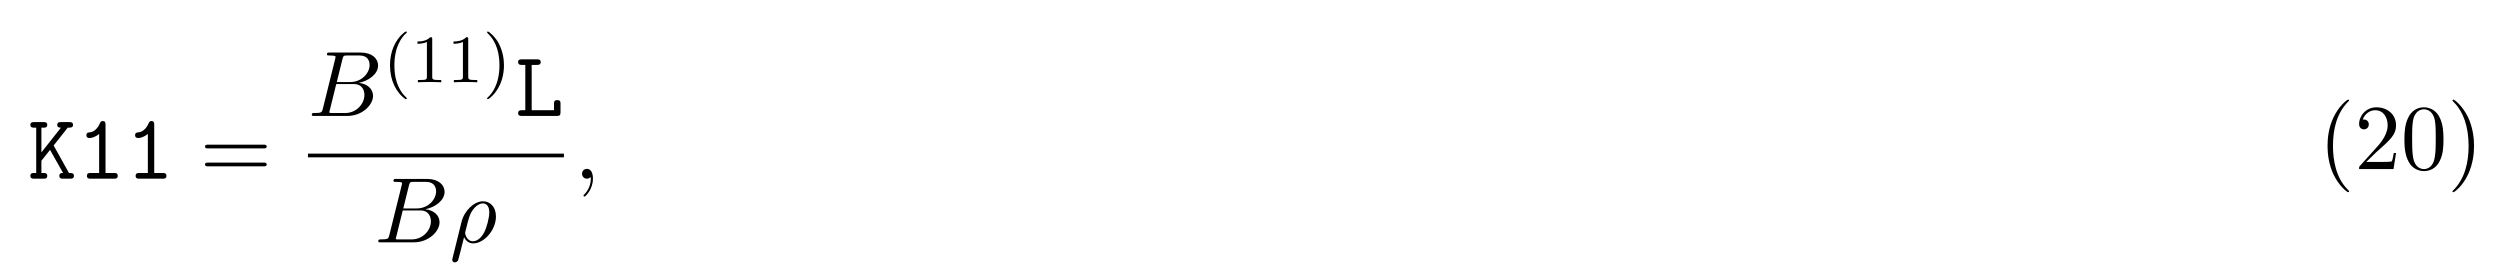
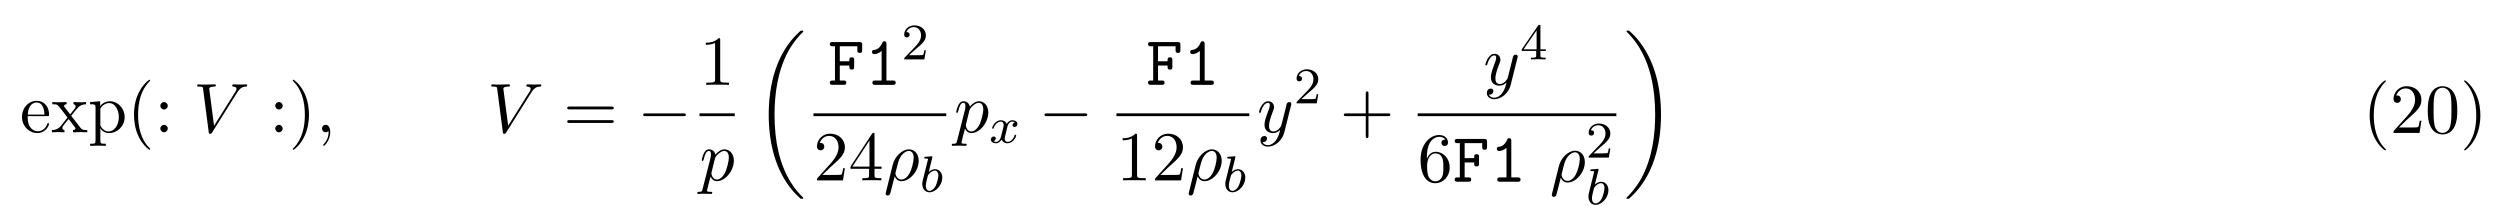
- <svg xmlns="http://www.w3.org/2000/svg" xmlns:xlink="http://www.w3.org/1999/xlink" height="31pt" viewBox="0 0 294 31" width="294pt">
+ <svg xmlns="http://www.w3.org/2000/svg" xmlns:xlink="http://www.w3.org/1999/xlink" height="32pt" viewBox="0 0 389 32" width="389pt">
  <symbol id="a" overflow="visible">
-     <path d="m3.016-3.906 1.656-2.094c.391 0 .625 0 .625-.344 0-.312-.297-.312-.453-.312h-.969c-.156 0-.438 0-.438.328s.297.328.438.328l-2.297 2.906v-2.906h.25c.156 0 .438 0 .438-.328s-.266-.328-.438-.328h-1.094c-.172 0-.453 0-.453.312 0 .344.281.344.453.344h.234v5.328h-.234c-.172 0-.453 0-.453.328 0 .344.281.344.453.344h1.094c.156 0 .438 0 .438-.328 0-.344-.266-.344-.438-.344h-.25v-1.438l1.016-1.281 1.531 2.719c-.156 0-.438 0-.438.328 0 .344.266.344.453.344h.812c.156 0 .453 0 .453-.328 0-.344-.266-.344-.578-.344-.016-.031-.062-.109-.078-.125zm0 0" />
+     <path d="m1.219-2.75c.062-1.625.984-1.891 1.359-1.891 1.125 0 1.234 1.469 1.234 1.891zm-.016.234h3.047c.25 0 .281 0 .281-.234 0-1.078-.594-2.141-1.953-2.141-1.266 0-2.266 1.125-2.266 2.484 0 1.469 1.141 2.531 2.391 2.531 1.328 0 1.828-1.219 1.828-1.422 0-.109-.094-.125-.141-.125-.109 0-.125.062-.141.141-.391 1.125-1.375 1.125-1.484 1.125-.547 0-.984-.328-1.234-.734-.328-.516-.328-1.234-.328-1.625zm0 0" />
  </symbol>
  <symbol id="b" overflow="visible">
+     <path d="m3.125-2.562c.328-.422.75-.953 1.016-1.234.328-.391.781-.562 1.297-.562v-.344c-.297.031-.609.031-.906.031-.328 0-.906-.016-1.047-.031v.344c.234.016.328.156.328.328 0 .188-.109.328-.172.391l-.672.844-.859-1.094c-.094-.109-.094-.141-.094-.203 0-.156.172-.266.391-.266v-.344c-.297.016-1.016.031-1.188.031-.219 0-.734 0-1.031-.031v.344c.766 0 .766 0 1.281.656l1.078 1.406-1.016 1.297c-.531.641-1.172.656-1.406.656v.344c.297-.016.625-.031.906-.031.328 0 .781.016 1.047.031v-.344c-.25-.031-.328-.172-.328-.328 0-.25.328-.609.984-1.391l.828 1.094c.094.125.234.297.234.359 0 .094-.094.266-.391.266v.344c.328-.016.938-.031 1.172-.031.297 0 .719.016 1.047.031v-.344c-.594 0-.781-.016-1.031-.328zm0 0" />
+   </symbol>
+   <symbol id="c" overflow="visible">
+     <path d="m1.875-4.094v-.734l-1.562.125v.344c.766 0 .844.062.844.547v5.094c0 .5-.125.5-.844.5v.328c.359 0 .938-.031 1.219-.031.297 0 .844.031 1.234.031v-.328c-.734 0-.859 0-.859-.5v-1.922c.062.172.516.766 1.344.766 1.297 0 2.438-1.078 2.438-2.484 0-1.375-1.062-2.469-2.281-2.469-.859 0-1.312.484-1.531.734zm.031 2.844v-2.422c.312-.562.859-.875 1.406-.875.797 0 1.469.953 1.469 2.188 0 1.328-.766 2.234-1.578 2.234-.438 0-.844-.219-1.141-.656-.156-.234-.156-.25-.156-.469zm0 0" />
+   </symbol>
+   <symbol id="d" overflow="visible">
+     <path d="m3.609 2.625c0-.047 0-.062-.188-.25-1.359-1.375-1.703-3.438-1.703-5.094 0-1.906.406-3.797 1.75-5.172.141-.125.141-.141.141-.188 0-.062-.047-.094-.109-.094-.109 0-1.094.734-1.734 2.125-.562 1.188-.688 2.406-.688 3.328 0 .844.125 2.156.719 3.391.656 1.344 1.594 2.047 1.703 2.047.062 0 .109-.031.109-.094zm0 0" />
+   </symbol>
+   <symbol id="e" overflow="visible">
+     <path d="m2.094-4.125c0-.312-.266-.578-.578-.578s-.578.266-.578.578.266.578.578.578.578-.266.578-.578zm0 3.547c0-.312-.266-.578-.578-.578s-.578.266-.578.578.266.578.578.578.578-.266.578-.578zm0 0" />
+   </symbol>
+   <symbol id="f" overflow="visible">
+     <path d="m3.156-2.719c0-.859-.125-2.172-.719-3.406-.656-1.344-1.594-2.047-1.703-2.047-.062 0-.109.031-.109.094 0 .047 0 .062.203.266 1.062 1.078 1.688 2.812 1.688 5.094 0 1.859-.406 3.781-1.75 5.156-.141.125-.141.141-.141.188 0 .062.047.094.109.094.109 0 1.094-.734 1.734-2.125.547-1.188.688-2.406.688-3.312zm0 0" />
+   </symbol>
+   <symbol id="g" overflow="visible">
+     <path d="m7.5-3.562c.156 0 .359 0 .359-.219s-.203-.219-.359-.219h-6.531c-.156 0-.359 0-.359.219s.203.219.375.219zm0 2.109c.156 0 .359 0 .359-.219s-.203-.219-.359-.219h-6.516c-.172 0-.375 0-.375.219s.203.219.359.219zm0 0" />
+   </symbol>
+   <symbol id="h" overflow="visible">
+     <path d="m3.203-6.984c0-.25 0-.281-.25-.281-.672.703-1.641.703-1.984.703v.328c.219 0 .859 0 1.438-.281v5.656c0 .391-.047.516-1.016.516h-.359v.344c.391-.031 1.328-.031 1.766-.031s1.391 0 1.766.031v-.344h-.344c-.984 0-1.016-.109-1.016-.516zm0 0" />
+   </symbol>
+   <symbol id="i" overflow="visible">
+     <path d="m1.391-.844 1.156-1.125c1.703-1.5 2.344-2.094 2.344-3.172 0-1.25-.969-2.125-2.312-2.125-1.219 0-2.031 1-2.031 1.969 0 .625.547.625.578.625.188 0 .562-.141.562-.578 0-.297-.188-.578-.578-.578-.078 0-.109 0-.141.016.25-.703.844-1.109 1.469-1.109 1 0 1.469.875 1.469 1.781 0 .859-.547 1.734-1.141 2.406l-2.094 2.328c-.125.125-.125.141-.125.406h4.047l.297-1.891h-.266c-.062.312-.125.797-.234.969-.078.078-.797.078-1.047.078zm0 0" />
+   </symbol>
+   <symbol id="j" overflow="visible">
+     <path d="m3.203-1.797v.953c0 .391-.016.5-.828.5h-.219v.344c.438-.031 1-.031 1.469-.031.453 0 1.031 0 1.484.031v-.344h-.234c-.812 0-.828-.109-.828-.5v-.953h1.094v-.344h-1.094v-4.953c0-.219 0-.297-.172-.297-.094 0-.141 0-.219.141l-3.344 5.109v.344zm.062-.344h-2.656l2.656-4.062zm0 0" />
+   </symbol>
+   <symbol id="k" overflow="visible">
+     <path d="m4.453-2.516h3.047c.156 0 .359 0 .359-.203 0-.219-.203-.219-.359-.219h-3.047v-3.062c0-.156 0-.359-.203-.359-.219 0-.219.203-.219.359v3.062h-3.062c-.156 0-.359 0-.359.219 0 .203.203.203.359.203h3.062v3.062c0 .156 0 .359.219.359.203 0 .203-.203.203-.359zm0 0" />
+   </symbol>
+   <symbol id="l" overflow="visible">
+     <path d="m1.438-3.578v-.266c0-2.75 1.359-3.141 1.906-3.141.266 0 .719.062.969.438-.172 0-.609 0-.609.484 0 .344.266.5.5.5.188 0 .516-.094.516-.516 0-.656-.484-1.188-1.391-1.188-1.391 0-2.875 1.406-2.875 3.812 0 2.922 1.266 3.688 2.281 3.688 1.219 0 2.25-1.016 2.25-2.453 0-1.391-.969-2.438-2.188-2.438-.734 0-1.141.562-1.359 1.078zm1.297 3.516c-.688 0-1.016-.656-1.078-.828-.188-.5-.188-1.375-.188-1.578 0-.844.344-1.938 1.328-1.938.172 0 .672 0 1.016.672.188.406.188.969.188 1.5 0 .516 0 1.062-.188 1.453-.328.656-.828.719-1.078.719zm0 0" />
+   </symbol>
+   <symbol id="m" overflow="visible">
+     <path d="m5.016-3.484c0-.875-.047-1.75-.438-2.562-.5-1.047-1.391-1.219-1.859-1.219-.641 0-1.438.281-1.891 1.297-.344.75-.406 1.609-.406 2.484 0 .812.047 1.797.5 2.625.469.875 1.266 1.094 1.797 1.094.578 0 1.422-.219 1.891-1.266.359-.75.406-1.594.406-2.453zm-2.297 3.484c-.422 0-1.078-.266-1.266-1.312-.125-.656-.125-1.672-.125-2.312 0-.688 0-1.406.094-2 .203-1.297 1.016-1.406 1.297-1.406.359 0 1.078.203 1.281 1.281.109.609.109 1.438.109 2.125 0 .828 0 1.562-.125 2.266-.156 1.031-.781 1.359-1.266 1.359zm0 0" />
+   </symbol>
+   <symbol id="n" overflow="visible">
+     <path d="m6.844-6.203c.547-.859 1-.891 1.406-.906.125-.016.141-.203.141-.203 0-.094-.062-.141-.141-.141-.281 0-.609.031-.906.031-.359 0-.719-.031-1.078-.031-.062 0-.203 0-.203.219 0 .109.094.125.172.125.297.016.5.125.5.359 0 .156-.156.406-.156.406l-3.344 5.328-.75-5.766c0-.188.25-.328.75-.328.156 0 .281 0 .281-.219 0-.094-.094-.125-.156-.125-.438 0-.906.031-1.359.031-.188 0-.391 0-.594 0s-.406-.031-.594-.031c-.078 0-.203 0-.203.219 0 .125.094.125.281.125.609 0 .609.094.641.375l.875 6.719c.031.219.062.25.219.25.172 0 .203-.047.297-.188zm0 0" />
+   </symbol>
+   <symbol id="o" overflow="visible">
+     <path d="m2.219-.016c0-.719-.281-1.141-.703-1.141-.359 0-.578.266-.578.578 0 .297.219.578.578.578.125 0 .266-.047.375-.141.047-.016.047-.031.062-.031s.016.016.016.156c0 .812-.375 1.469-.734 1.828-.125.125-.125.141-.125.172 0 .078.062.125.109.125.125 0 1-.844 1-2.125zm0 0" />
+   </symbol>
+   <symbol id="p" overflow="visible">
+     <path d="m.484 1.328c-.078.375-.109.453-.578.453-.141 0-.25 0-.25.203 0 .094.047.125.141.125.297 0 .609-.031.906-.031.359 0 .734.031 1.078.031.062 0 .203 0 .203-.219 0-.109-.109-.109-.266-.109-.547 0-.547-.078-.547-.172 0-.141.469-1.922.547-2.188.141.312.438.703 1 .703 1.266 0 2.625-1.594 2.625-3.203 0-1.016-.625-1.75-1.453-1.75-.547 0-1.062.406-1.422.828-.109-.594-.578-.828-.984-.828-.5 0-.703.438-.812.625-.188.375-.328 1.031-.328 1.062 0 .109.109.109.125.109.109 0 .125-.016.188-.25.188-.781.406-1.297.797-1.297.188 0 .328.078.328.5 0 .25-.031.375-.062.562zm1.922-4.734c.078-.297.375-.594.578-.766.375-.328.688-.406.875-.406.438 0 .703.375.703 1.016 0 .656-.359 1.906-.562 2.312-.375.766-.891 1.125-1.297 1.125-.719 0-.859-.906-.859-.969 0-.016 0-.047.031-.172zm0 0" />
+   </symbol>
+   <symbol id="q" overflow="visible">
+     <path d="m.359 1.891c-.031.125-.031.156-.031.172 0 .156.125.297.297.297.234 0 .375-.203.391-.234.047-.094.406-1.562.703-2.734.219.438.562.734 1.078.734 1.266 0 2.672-1.547 2.672-3.172 0-1.156-.719-1.781-1.516-1.781-1.047 0-2.203 1.094-2.531 2.422zm2.422-2.016c-.766 0-.938-.875-.938-.969 0-.047.047-.266.094-.406.297-1.219.406-1.609.641-2.047.469-.797 1.016-1.031 1.359-1.031.406 0 .75.312.75 1.062 0 .609-.312 1.828-.609 2.359-.359.688-.875 1.031-1.297 1.031zm0 0" />
+   </symbol>
+   <symbol id="r" overflow="visible">
+     <path d="m5.297-4.156c.047-.156.047-.172.047-.25 0-.203-.156-.297-.312-.297-.109 0-.281.062-.391.234-.016.047-.109.391-.141.594-.078.281-.156.578-.219.859l-.5 1.969c-.047.156-.516.922-1.234.922-.547 0-.672-.469-.672-.875 0-.5.188-1.188.562-2.141.172-.453.219-.562.219-.781 0-.5-.359-.906-.906-.906-1.031 0-1.438 1.594-1.438 1.688 0 .109.109.109.141.109.109 0 .109-.016.172-.203.297-1.016.734-1.344 1.094-1.344.094 0 .281 0 .281.344 0 .281-.109.562-.188.766-.438 1.156-.641 1.781-.641 2.297 0 .969.688 1.297 1.344 1.297.422 0 .781-.188 1.094-.5-.141.578-.266 1.109-.703 1.688-.281.359-.703.688-1.203.688-.156 0-.641-.031-.828-.469.172 0 .312 0 .469-.125.109-.094.219-.234.219-.453 0-.328-.297-.375-.406-.375-.25 0-.609.172-.609.703 0 .547.484.953 1.156.953 1.125 0 2.25-.984 2.547-2.219zm0 0" />
+   </symbol>
+   <symbol id="s" overflow="visible">
+     <path d="m7.188-2.516c.188 0 .375 0 .375-.203 0-.219-.188-.219-.375-.219h-5.906c-.188 0-.375 0-.375.219 0 .203.188.203.375.203zm0 0" />
+   </symbol>
+   <symbol id="t" overflow="visible">
+     <path d="m7.641 25.625c0-.047-.031-.078-.047-.109-.406-.406-1.141-1.125-1.875-2.312-1.75-2.812-2.547-6.359-2.547-10.547 0-2.938.391-6.719 2.188-9.969.875-1.547 1.766-2.453 2.25-2.922.031-.031.031-.062.031-.094 0-.109-.078-.109-.234-.109s-.172 0-.344.172c-3.656 3.312-4.797 8.312-4.797 12.906 0 4.281.984 8.609 3.75 11.859.219.25.641.703 1.078 1.094.141.141.156.141.312.141s.234 0 .234-.109zm0 0" />
+   </symbol>
+   <symbol id="u" overflow="visible">
+     <path d="m5.75 12.656c0-4.297-.984-8.609-3.75-11.875-.219-.25-.641-.688-1.078-1.094-.141-.125-.156-.125-.312-.125-.125 0-.234 0-.234.109 0 .047.047.094.078.109.375.391 1.109 1.125 1.844 2.297 1.75 2.812 2.547 6.359 2.547 10.562 0 2.938-.391 6.719-2.188 9.969-.875 1.547-1.766 2.453-2.234 2.906-.016.031-.047.078-.047.109 0 .109.109.109.234.109.156 0 .172 0 .344-.172 3.656-3.328 4.797-8.312 4.797-12.906zm0 0" />
+   </symbol>
+   <symbol id="v" overflow="visible">
+     <path d="m1.859-3h1.484c0 .453 0 .625.391.625.359 0 .359-.25.359-.453v-1.016c0-.203 0-.438-.359-.438-.391 0-.391.172-.391.609h-1.484v-2.328h2.734v.578c0 .203 0 .453.375.453s.375-.234.375-.453v-.797c0-.328-.062-.438-.438-.438h-4.156c-.172 0-.438 0-.438.328s.281.328.438.328h.359v5.328h-.359c-.172 0-.438 0-.438.344 0 .328.281.328.438.328h1.688c.156 0 .438 0 .438-.328 0-.344-.266-.344-.438-.344h-.578zm0 0" />
+   </symbol>
+   <symbol id="w" overflow="visible">
    <path d="m3.391-6.344c0-.172 0-.438-.328-.438-.203 0-.266.125-.328.266-.406.922-.984 1.047-1.188 1.062-.172.016-.406.031-.406.344 0 .266.203.328.359.328.219 0 .656-.078 1.141-.484v4.594h-1c-.172 0-.438 0-.438.344 0 .328.281.328.438.328h2.75c.156 0 .438 0 .438-.328 0-.344-.266-.344-.438-.344h-1zm0 0" />
  </symbol>
-   <symbol id="c" overflow="visible">
-     <path d="m1.938-6h.609c.156 0 .453 0 .453-.328s-.281-.328-.453-.328h-1.766c-.172 0-.438 0-.438.328s.281.328.438.328h.406v5.328h-.406c-.172 0-.438 0-.438.344 0 .328.281.328.438.328h4.109c.359 0 .438-.094.438-.453v-.969c0-.219 0-.438-.375-.438-.391 0-.391.219-.391.438v.75h-2.625zm0 0" />
+   <symbol id="x" overflow="visible">
+     <path d="m2.25-1.625c.125-.125.453-.391.594-.5.484-.453.953-.891.953-1.609 0-.953-.797-1.562-1.781-1.562-.969 0-1.594.719-1.594 1.438 0 .391.312.438.422.438.172 0 .422-.109.422-.422 0-.406-.406-.406-.5-.406.234-.594.766-.781 1.156-.781.734 0 1.125.625 1.125 1.297 0 .828-.578 1.438-1.531 2.391l-1 1.047c-.094.078-.094.094-.094.297h3.141l.234-1.422h-.25c-.016.156-.078.547-.172.703-.047.062-.656.062-.781.062h-1.422zm0 0" />
  </symbol>
-   <symbol id="d" overflow="visible">
-     <path d="m7.5-3.562c.156 0 .359 0 .359-.219s-.203-.219-.359-.219h-6.531c-.156 0-.359 0-.359.219s.203.219.375.219zm0 2.109c.156 0 .359 0 .359-.219s-.203-.219-.359-.219h-6.516c-.172 0-.375 0-.375.219s.203.219.359.219zm0 0" />
+   <symbol id="y" overflow="visible">
+     <path d="m3.141-5.156c0-.156 0-.219-.172-.219-.094 0-.109 0-.188.109l-2.547 3.703v.25h2.25v.672c0 .297-.016.375-.641.375h-.172v.266c.672-.031.688-.031 1.141-.031s.469 0 1.141.031v-.266h-.172c-.625 0-.641-.078-.641-.375v-.672h.844v-.25h-.844zm-.594.641v2.953h-2.031zm0 0" />
  </symbol>
-   <symbol id="e" overflow="visible">
-     <path d="m3.609 2.625c0-.047 0-.062-.188-.25-1.359-1.375-1.703-3.438-1.703-5.094 0-1.906.406-3.797 1.75-5.172.141-.125.141-.141.141-.188 0-.062-.047-.094-.109-.094-.109 0-1.094.734-1.734 2.125-.562 1.188-.688 2.406-.688 3.328 0 .844.125 2.156.719 3.391.656 1.344 1.594 2.047 1.703 2.047.062 0 .109-.031.109-.094zm0 0" />
+   <symbol id="z" overflow="visible">
+     <path d="m1.938-5.297c.016-.016.031-.109.031-.125 0-.031-.031-.109-.125-.109-.031 0-.281.031-.453.047l-.453.031c-.172.016-.25.016-.25.156 0 .125.109.125.203.125.391 0 .391.047.391.109 0 .047-.094.375-.141.547l-.688 2.781c-.062.266-.062.391-.062.516 0 .828.5 1.297 1.109 1.297.984 0 2-1.125 2-2.281 0-.797-.5-1.312-1.141-1.312-.453 0-.797.281-.969.438zm-.438 5.156c-.281 0-.562-.219-.562-.812 0-.203.031-.406.125-.797.047-.219.109-.453.172-.688.047-.141.047-.156.141-.266.266-.344.625-.594.953-.594.406 0 .562.391.562.75 0 .297-.188 1.156-.422 1.625-.203.422-.594.781-.969.781zm0 0" />
  </symbol>
-   <symbol id="f" overflow="visible">
-     <path d="m1.391-.844 1.156-1.125c1.703-1.5 2.344-2.094 2.344-3.172 0-1.25-.969-2.125-2.312-2.125-1.219 0-2.031 1-2.031 1.969 0 .625.547.625.578.625.188 0 .562-.141.562-.578 0-.297-.188-.578-.578-.578-.078 0-.109 0-.141.016.25-.703.844-1.109 1.469-1.109 1 0 1.469.875 1.469 1.781 0 .859-.547 1.734-1.141 2.406l-2.094 2.328c-.125.125-.125.141-.125.406h4.047l.297-1.891h-.266c-.062.312-.125.797-.234.969-.078.078-.797.078-1.047.078zm0 0" />
-   </symbol>
-   <symbol id="g" overflow="visible">
-     <path d="m5.016-3.484c0-.875-.047-1.75-.438-2.562-.5-1.047-1.391-1.219-1.859-1.219-.641 0-1.438.281-1.891 1.297-.344.75-.406 1.609-.406 2.484 0 .812.047 1.797.5 2.625.469.875 1.266 1.094 1.797 1.094.578 0 1.422-.219 1.891-1.266.359-.75.406-1.594.406-2.453zm-2.297 3.484c-.422 0-1.078-.266-1.266-1.312-.125-.656-.125-1.672-.125-2.312 0-.688 0-1.406.094-2 .203-1.297 1.016-1.406 1.297-1.406.359 0 1.078.203 1.281 1.281.109.609.109 1.438.109 2.125 0 .828 0 1.562-.125 2.266-.156 1.031-.781 1.359-1.266 1.359zm0 0" />
-   </symbol>
-   <symbol id="h" overflow="visible">
-     <path d="m3.156-2.719c0-.859-.125-2.172-.719-3.406-.656-1.344-1.594-2.047-1.703-2.047-.062 0-.109.031-.109.094 0 .047 0 .062.203.266 1.062 1.078 1.688 2.812 1.688 5.094 0 1.859-.406 3.781-1.75 5.156-.141.125-.141.141-.141.188 0 .062.047.094.109.094.109 0 1.094-.734 1.734-2.125.547-1.188.688-2.406.688-3.312zm0 0" />
-   </symbol>
-   <symbol id="i" overflow="visible">
-     <path d="m1.75-.844c-.109.422-.141.5-1 .5-.188 0-.297 0-.297.219 0 .125.109.125.297.125h3.891c1.734 0 3.016-1.281 3.016-2.359 0-.781-.625-1.422-1.688-1.531 1.125-.203 2.281-1.016 2.281-2.047 0-.812-.719-1.516-2.031-1.516h-3.672c-.203 0-.312 0-.312.219 0 .125.094.125.312.125.016 0 .219 0 .406.016.203.031.297.031.297.172 0 .047-.016.078-.047.219zm1.641-3.141.672-2.719c.109-.375.125-.406.594-.406h1.406c.969 0 1.188.641 1.188 1.125 0 .953-.938 2-2.266 2zm-.484 3.641c-.156 0-.188 0-.25 0-.109-.016-.141-.031-.141-.109 0-.031 0-.062.062-.25l.75-3.047h2.062c1.047 0 1.25.812 1.25 1.281 0 1.078-.969 2.125-2.25 2.125zm0 0" />
-   </symbol>
-   <symbol id="j" overflow="visible">
-     <path d="m.359 1.891c-.031.125-.031.156-.031.172 0 .156.125.297.297.297.234 0 .375-.203.391-.234.047-.094.406-1.562.703-2.734.219.438.562.734 1.078.734 1.266 0 2.672-1.547 2.672-3.172 0-1.156-.719-1.781-1.516-1.781-1.047 0-2.203 1.094-2.531 2.422zm2.422-2.016c-.766 0-.938-.875-.938-.969 0-.047.047-.266.094-.406.297-1.219.406-1.609.641-2.047.469-.797 1.016-1.031 1.359-1.031.406 0 .75.312.75 1.062 0 .609-.312 1.828-.609 2.359-.359.688-.875 1.031-1.297 1.031zm0 0" />
-   </symbol>
-   <symbol id="k" overflow="visible">
-     <path d="m2.219-.016c0-.719-.281-1.141-.703-1.141-.359 0-.578.266-.578.578 0 .297.219.578.578.578.125 0 .266-.047.375-.141.047-.016.047-.031.062-.031s.016.016.016.156c0 .812-.375 1.469-.734 1.828-.125.125-.125.141-.125.172 0 .078.062.125.109.125.125 0 1-.844 1-2.125zm0 0" />
-   </symbol>
-   <symbol id="l" overflow="visible">
-     <path d="m2.656 1.984c.062 0 .156 0 .156-.094 0-.031 0-.031-.109-.141-1.094-1.031-1.359-2.5-1.359-3.734 0-2.297.938-3.375 1.344-3.75.125-.094.125-.109.125-.141 0-.047-.031-.094-.109-.094-.125 0-.531.406-.594.469-1.062 1.125-1.281 2.547-1.281 3.516 0 1.781.734 3.219 1.828 3.969zm0 0" />
-   </symbol>
-   <symbol id="m" overflow="visible">
-     <path d="m2.5-5.078c0-.219-.016-.219-.234-.219-.328.312-.75.5-1.5.5v.266c.219 0 .641 0 1.109-.203v4.078c0 .297-.031.391-.781.391h-.281v.266c.328-.031 1.016-.031 1.375-.031s1.047 0 1.375.031v-.266h-.281c-.75 0-.781-.094-.781-.391zm0 0" />
-   </symbol>
-   <symbol id="n" overflow="visible">
-     <path d="m2.469-1.984c0-.766-.141-1.672-.625-2.609-.391-.734-1.125-1.375-1.266-1.375-.078 0-.094.047-.094.094 0 .031 0 .047.094.141 1.109 1.062 1.359 2.516 1.359 3.75 0 2.281-.938 3.359-1.344 3.734-.109.094-.109.109-.109.141 0 .047.016.094.094.094.125 0 .531-.406.594-.469 1.062-1.125 1.297-2.547 1.297-3.5zm0 0" />
+   <symbol id="A" overflow="visible">
+     <path d="m4-3.172c-.359.078-.375.391-.375.422 0 .172.141.297.312.297s.438-.141.438-.484c0-.453-.5-.578-.797-.578-.359 0-.672.266-.859.578-.172-.422-.578-.578-.906-.578-.875 0-1.359 1-1.359 1.219 0 .078.062.109.125.109.094 0 .109-.047.125-.141.188-.578.672-.969 1.078-.969.312 0 .469.234.469.516 0 .156-.094.531-.156.781-.062.234-.234.938-.281 1.094-.109.422-.391.766-.75.766-.031 0-.234 0-.406-.109.359-.094.359-.422.359-.438 0-.188-.141-.297-.312-.297-.219 0-.453.188-.453.484 0 .375.391.578.797.578.422 0 .719-.312.859-.578.188.391.547.578.938.578.859 0 1.344-1 1.344-1.219 0-.078-.062-.109-.125-.109-.094 0-.109.062-.141.141-.156.531-.609.969-1.062.969-.266 0-.453-.172-.453-.516 0-.156.047-.344.156-.781.047-.25.219-.938.266-1.094.109-.422.391-.766.75-.766.047 0 .25 0 .422.125zm0 0" />
  </symbol>
  <g>
-     <use x="3.291" xlink:href="#a" y="21.014" />
-     <use x="9.018" xlink:href="#b" y="21.014" />
-     <use x="14.746" xlink:href="#b" y="21.014" />
+     <use x="3.103" xlink:href="#a" y="20.582" />
+     <use x="7.951" xlink:href="#b" y="20.582" />
+     <use x="13.709" xlink:href="#c" y="20.582" />
+     <use x="19.77" xlink:href="#d" y="20.582" />
+     <use x="24.012" xlink:href="#e" y="20.582" />
  </g>
-   <use x="23.503" xlink:href="#d" y="21.014" />
-   <use x="36.214" xlink:href="#i" y="13.634" />
+   <use x="30.072" xlink:href="#n" y="20.582" />
  <g>
-     <use x="45.036" xlink:href="#l" y="9.675" />
-     <use x="48.329" xlink:href="#m" y="9.675" />
-     <use x="52.564" xlink:href="#m" y="9.675" />
-     <use x="56.798" xlink:href="#n" y="9.675" />
+     <use x="41.891" xlink:href="#e" y="20.582" />
+     <use x="44.922" xlink:href="#f" y="20.582" />
  </g>
-   <use x="60.589" xlink:href="#c" y="13.634" />
-   <path d="m.001.002h30.102" fill="none" stroke="#000" stroke-miterlimit="10" stroke-width=".436" transform="matrix(1 0 0 -1 36.214 18.287)" />
-   <use x="44.034" xlink:href="#i" y="28.497" />
-   <use x="52.854" xlink:href="#j" y="28.497" />
-   <use x="67.511" xlink:href="#k" y="21.014" />
+   <use x="49.163" xlink:href="#o" y="20.582" />
+   <use x="75.834" xlink:href="#n" y="20.582" />
+   <use x="87.648" xlink:href="#g" y="20.582" />
+   <use x="99.163" xlink:href="#s" y="20.582" />
+   <use x="108.861" xlink:href="#h" y="13.202" />
+   <path d="m-0-0h5.488" fill="none" stroke="#000" stroke-miterlimit="10" stroke-width=".436" transform="matrix(1 0 0 -1 108.844 17.855)" />
+   <use x="108.844" xlink:href="#p" y="28.065" />
+   <use x="117.346" xlink:href="#t" y="5.2" />
  <g>
-     <use x="272.64" xlink:href="#e" y="19.885" />
-     <use x="276.883" xlink:href="#f" y="19.885" />
-     <use x="282.337" xlink:href="#g" y="19.885" />
-     <use x="287.792" xlink:href="#h" y="19.885" />
+     <use x="128.813" xlink:href="#v" y="13.202" />
+     <use x="134.54" xlink:href="#w" y="13.202" />
+   </g>
+   <use x="140.268" xlink:href="#x" y="9.243" />
+   <path d="m-.002-0h20.672" fill="none" stroke="#000" stroke-miterlimit="10" stroke-width=".436" transform="matrix(1 0 0 -1 126.572 17.855)" />
+   <g>
+     <use x="126.572" xlink:href="#i" y="28.065" />
+     <use x="132.027" xlink:href="#j" y="28.065" />
+   </g>
+   <use x="137.481" xlink:href="#q" y="28.065" />
+   <use x="143.121" xlink:href="#z" y="29.842" />
+   <use x="148.437" xlink:href="#p" y="20.582" />
+   <use x="153.926" xlink:href="#A" y="22.218" />
+   <use x="161.615" xlink:href="#s" y="20.582" />
+   <g>
+     <use x="178.328" xlink:href="#v" y="13.202" />
+     <use x="184.055" xlink:href="#w" y="13.202" />
+   </g>
+   <path d="m-.001-0h20.672" fill="none" stroke="#000" stroke-miterlimit="10" stroke-width=".436" transform="matrix(1 0 0 -1 173.72 17.855)" />
+   <g>
+     <use x="173.72" xlink:href="#h" y="28.065" />
+     <use x="179.175" xlink:href="#i" y="28.065" />
+   </g>
+   <use x="184.629" xlink:href="#q" y="28.065" />
+   <use x="190.269" xlink:href="#z" y="29.842" />
+   <use x="195.585" xlink:href="#r" y="20.582" />
+   <use x="201.325" xlink:href="#x" y="16.078" />
+   <use x="208.482" xlink:href="#k" y="20.582" />
+   <use x="230.809" xlink:href="#r" y="13.202" />
+   <use x="236.549" xlink:href="#y" y="9.243" />
+   <path d="m-0-0h30.918" fill="none" stroke="#000" stroke-miterlimit="10" stroke-width=".436" transform="matrix(1 0 0 -1 220.586 17.855)" />
+   <use x="220.586" xlink:href="#l" y="28.276" />
+   <g>
+     <use x="226.041" xlink:href="#v" y="28.276" />
+     <use x="231.768" xlink:href="#w" y="28.276" />
+   </g>
+   <use x="241.132" xlink:href="#q" y="28.276" />
+   <use x="246.772" xlink:href="#x" y="24.518" />
+   <use x="246.772" xlink:href="#z" y="31.798" />
+   <use x="252.7" xlink:href="#u" y="5.2" />
+   <g>
+     <use x="367.64" xlink:href="#d" y="20.68" />
+     <use x="371.883" xlink:href="#i" y="20.68" />
+     <use x="377.337" xlink:href="#m" y="20.68" />
+     <use x="382.792" xlink:href="#f" y="20.68" />
  </g>
</svg>
